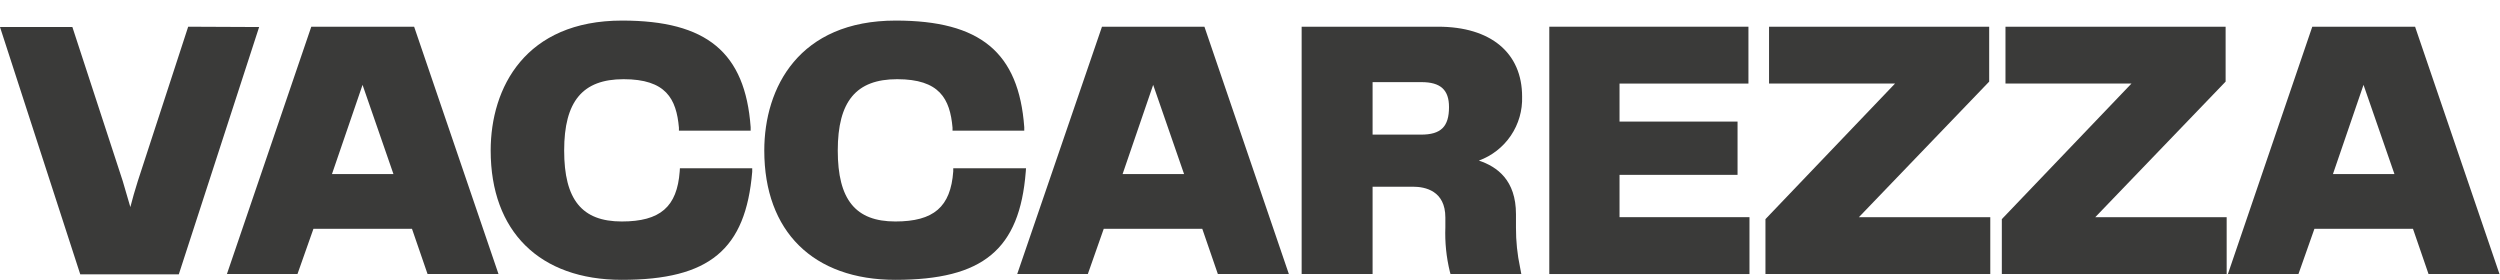
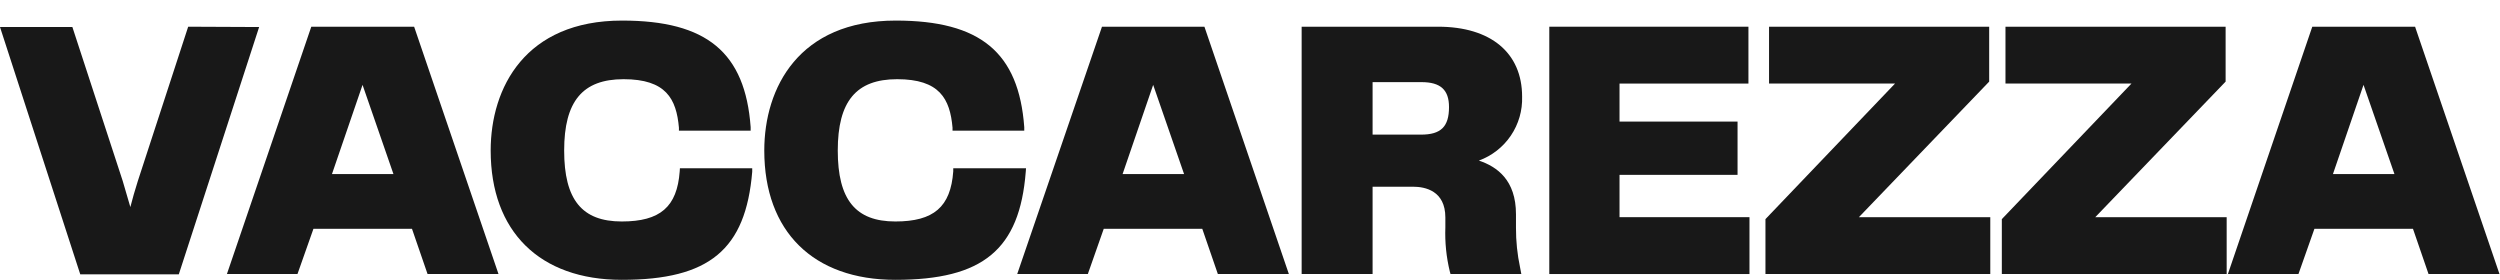
<svg xmlns="http://www.w3.org/2000/svg" width="1215" height="136" viewBox="0 0 1215 136" fill="none">
-   <path d="M91.458 12.979L66.993 87.958C65.567 92.458 64.363 96.641 63.349 100.634C62.176 96.451 60.94 92.236 59.641 87.958L35.176 13.137H0L39.011 133.338H86.894L125.937 13.137L91.458 12.979Z" fill="#3A3A39" />
-   <path d="M151.289 12.979L110.282 133.18H144.571L152.335 111.187H200.218L207.792 133.18H242.271L201.264 12.979H151.289ZM191.218 84.599H161.335L176.197 41.246L191.218 84.599Z" fill="#3A3A39" />
-   <path d="M330.339 83.268C329.071 100.571 320.832 107.637 302.166 107.637C282.803 107.637 274.184 97.021 274.184 73.159C274.184 49.296 283.089 38.489 303.053 38.489C323.652 38.489 328.722 47.996 329.958 62.035V63.493H364.818V61.782C362.156 25.496 343.49 10 302.356 10C255.265 10 238.469 42.641 238.469 73.159C238.469 112.518 262.3 136 302.198 136C344.789 136 362.409 121.264 365.578 83.49V81.778H330.434L330.339 83.268Z" fill="#3A3A39" />
-   <path d="M498.645 81.778H463.279V83.268C462.043 100.571 453.772 107.637 435.138 107.637C415.775 107.637 407.155 97.021 407.155 73.159C407.155 49.296 416.06 38.489 436.025 38.489C456.624 38.489 461.694 47.996 462.93 62.035V63.493H497.789V61.782C495.127 25.496 476.462 10 435.328 10C388.236 10 371.44 42.641 371.44 73.159C371.44 112.518 395.271 136 435.138 136C477.761 136 495.539 121.264 498.518 83.49L498.645 81.778Z" fill="#3A3A39" />
-   <path d="M535.564 12.979L494.367 133.18H528.687L536.42 111.187H584.303L591.877 133.18H626.388L585.349 12.979H535.564ZM575.462 84.599H545.578L560.441 41.246L575.462 84.599Z" fill="#3A3A39" />
-   <path d="M739.744 46.95C739.744 25.686 724.501 12.979 698.927 12.979H632.6V133.18H667.079V90.746H686.79C692.621 90.746 702.445 92.711 702.445 105.704V110.458C702.172 117.718 702.908 124.981 704.631 132.039L704.948 133.18H739.364L738.762 130.011C737.405 123.636 736.736 117.134 736.765 110.616V104.12C736.765 87.514 727.607 81.017 718.734 78.039C725.065 75.731 730.505 71.483 734.278 65.9C738.051 60.318 739.964 53.685 739.744 46.95ZM667.079 39.915H690.846C700.1 39.915 704.219 43.655 704.219 52.053C704.219 61.56 700.29 65.426 690.656 65.426H667.079V39.915Z" fill="#3A3A39" />
-   <path d="M787.089 84.979H844.448V59.088H787.089V40.613H849.74V12.979H752.958V133.18H850.247V105.546H787.089V84.979Z" fill="#3A3A39" />
-   <path d="M966.741 39.662V12.979H859.755V40.613H920.98L858.012 106.496V133.18H967.279V105.546H903.424L966.741 39.662Z" fill="#3A3A39" />
-   <path d="M1081.65 39.662V12.979H974.663V40.613H1035.89L972.889 106.496V133.18H1082.16V105.546H1018.3L1081.65 39.662Z" fill="#3A3A39" />
-   <path d="M1174.09 14.056L1173.74 12.979H1123.77L1082.76 133.18H1117.05L1124.81 111.187H1172.7L1180.27 133.18H1214.75L1174.09 14.056ZM1163.7 84.599H1133.81L1148.67 41.246L1163.7 84.599Z" fill="#3A3A39" />
+   <path d="M91.458 12.979L66.993 87.958C65.567 92.458 64.363 96.641 63.349 100.634C62.176 96.451 60.94 92.236 59.641 87.958L35.176 13.137H0L39.011 133.338H86.894L125.937 13.137L91.458 12.979Z" fill="#181818" />
+   <path d="M151.289 12.979L110.282 133.18H144.571L152.335 111.187H200.218L207.792 133.18H242.271L201.264 12.979H151.289ZM191.218 84.599H161.335L176.197 41.246L191.218 84.599Z" fill="#181818" />
+   <path d="M330.339 83.268C329.071 100.571 320.832 107.637 302.166 107.637C282.803 107.637 274.184 97.021 274.184 73.159C274.184 49.296 283.089 38.489 303.053 38.489C323.652 38.489 328.722 47.996 329.958 62.035V63.493H364.818V61.782C362.156 25.496 343.49 10 302.356 10C255.265 10 238.469 42.641 238.469 73.159C238.469 112.518 262.3 136 302.198 136C344.789 136 362.409 121.264 365.578 83.49V81.778H330.434L330.339 83.268Z" fill="#181818" />
+   <path d="M498.645 81.778H463.279V83.268C462.043 100.571 453.772 107.637 435.138 107.637C415.775 107.637 407.155 97.021 407.155 73.159C407.155 49.296 416.06 38.489 436.025 38.489C456.624 38.489 461.694 47.996 462.93 62.035V63.493H497.789V61.782C495.127 25.496 476.462 10 435.328 10C388.236 10 371.44 42.641 371.44 73.159C371.44 112.518 395.271 136 435.138 136C477.761 136 495.539 121.264 498.518 83.49L498.645 81.778Z" fill="#181818" />
+   <path d="M535.564 12.979L494.367 133.18H528.687L536.42 111.187H584.303L591.877 133.18H626.388L585.349 12.979H535.564ZM575.462 84.599H545.578L560.441 41.246L575.462 84.599Z" fill="#181818" />
+   <path d="M739.744 46.95C739.744 25.686 724.501 12.979 698.927 12.979H632.6V133.18H667.079V90.746H686.79C692.621 90.746 702.445 92.711 702.445 105.704V110.458C702.172 117.718 702.908 124.981 704.631 132.039L704.948 133.18H739.364L738.762 130.011C737.405 123.636 736.736 117.134 736.765 110.616V104.12C736.765 87.514 727.607 81.017 718.734 78.039C725.065 75.731 730.505 71.483 734.278 65.9C738.051 60.318 739.964 53.685 739.744 46.95ZM667.079 39.915H690.846C700.1 39.915 704.219 43.655 704.219 52.053C704.219 61.56 700.29 65.426 690.656 65.426H667.079V39.915Z" fill="#181818" />
+   <path d="M787.089 84.979H844.448V59.088H787.089V40.613H849.74V12.979H752.958V133.18H850.247V105.546H787.089V84.979Z" fill="#181818" />
+   <path d="M966.741 39.662V12.979H859.755V40.613H920.98L858.012 106.496V133.18H967.279V105.546H903.424L966.741 39.662Z" fill="#181818" />
+   <path d="M1081.65 39.662V12.979H974.663V40.613H1035.89L972.889 106.496V133.18H1082.16V105.546H1018.3L1081.65 39.662Z" fill="#181818" />
+   <path d="M1174.09 14.056L1173.74 12.979H1123.77L1082.76 133.18H1117.05L1124.81 111.187H1172.7L1180.27 133.18H1214.75L1174.09 14.056ZM1163.7 84.599H1133.81L1148.67 41.246L1163.7 84.599Z" fill="#181818" />
</svg>
